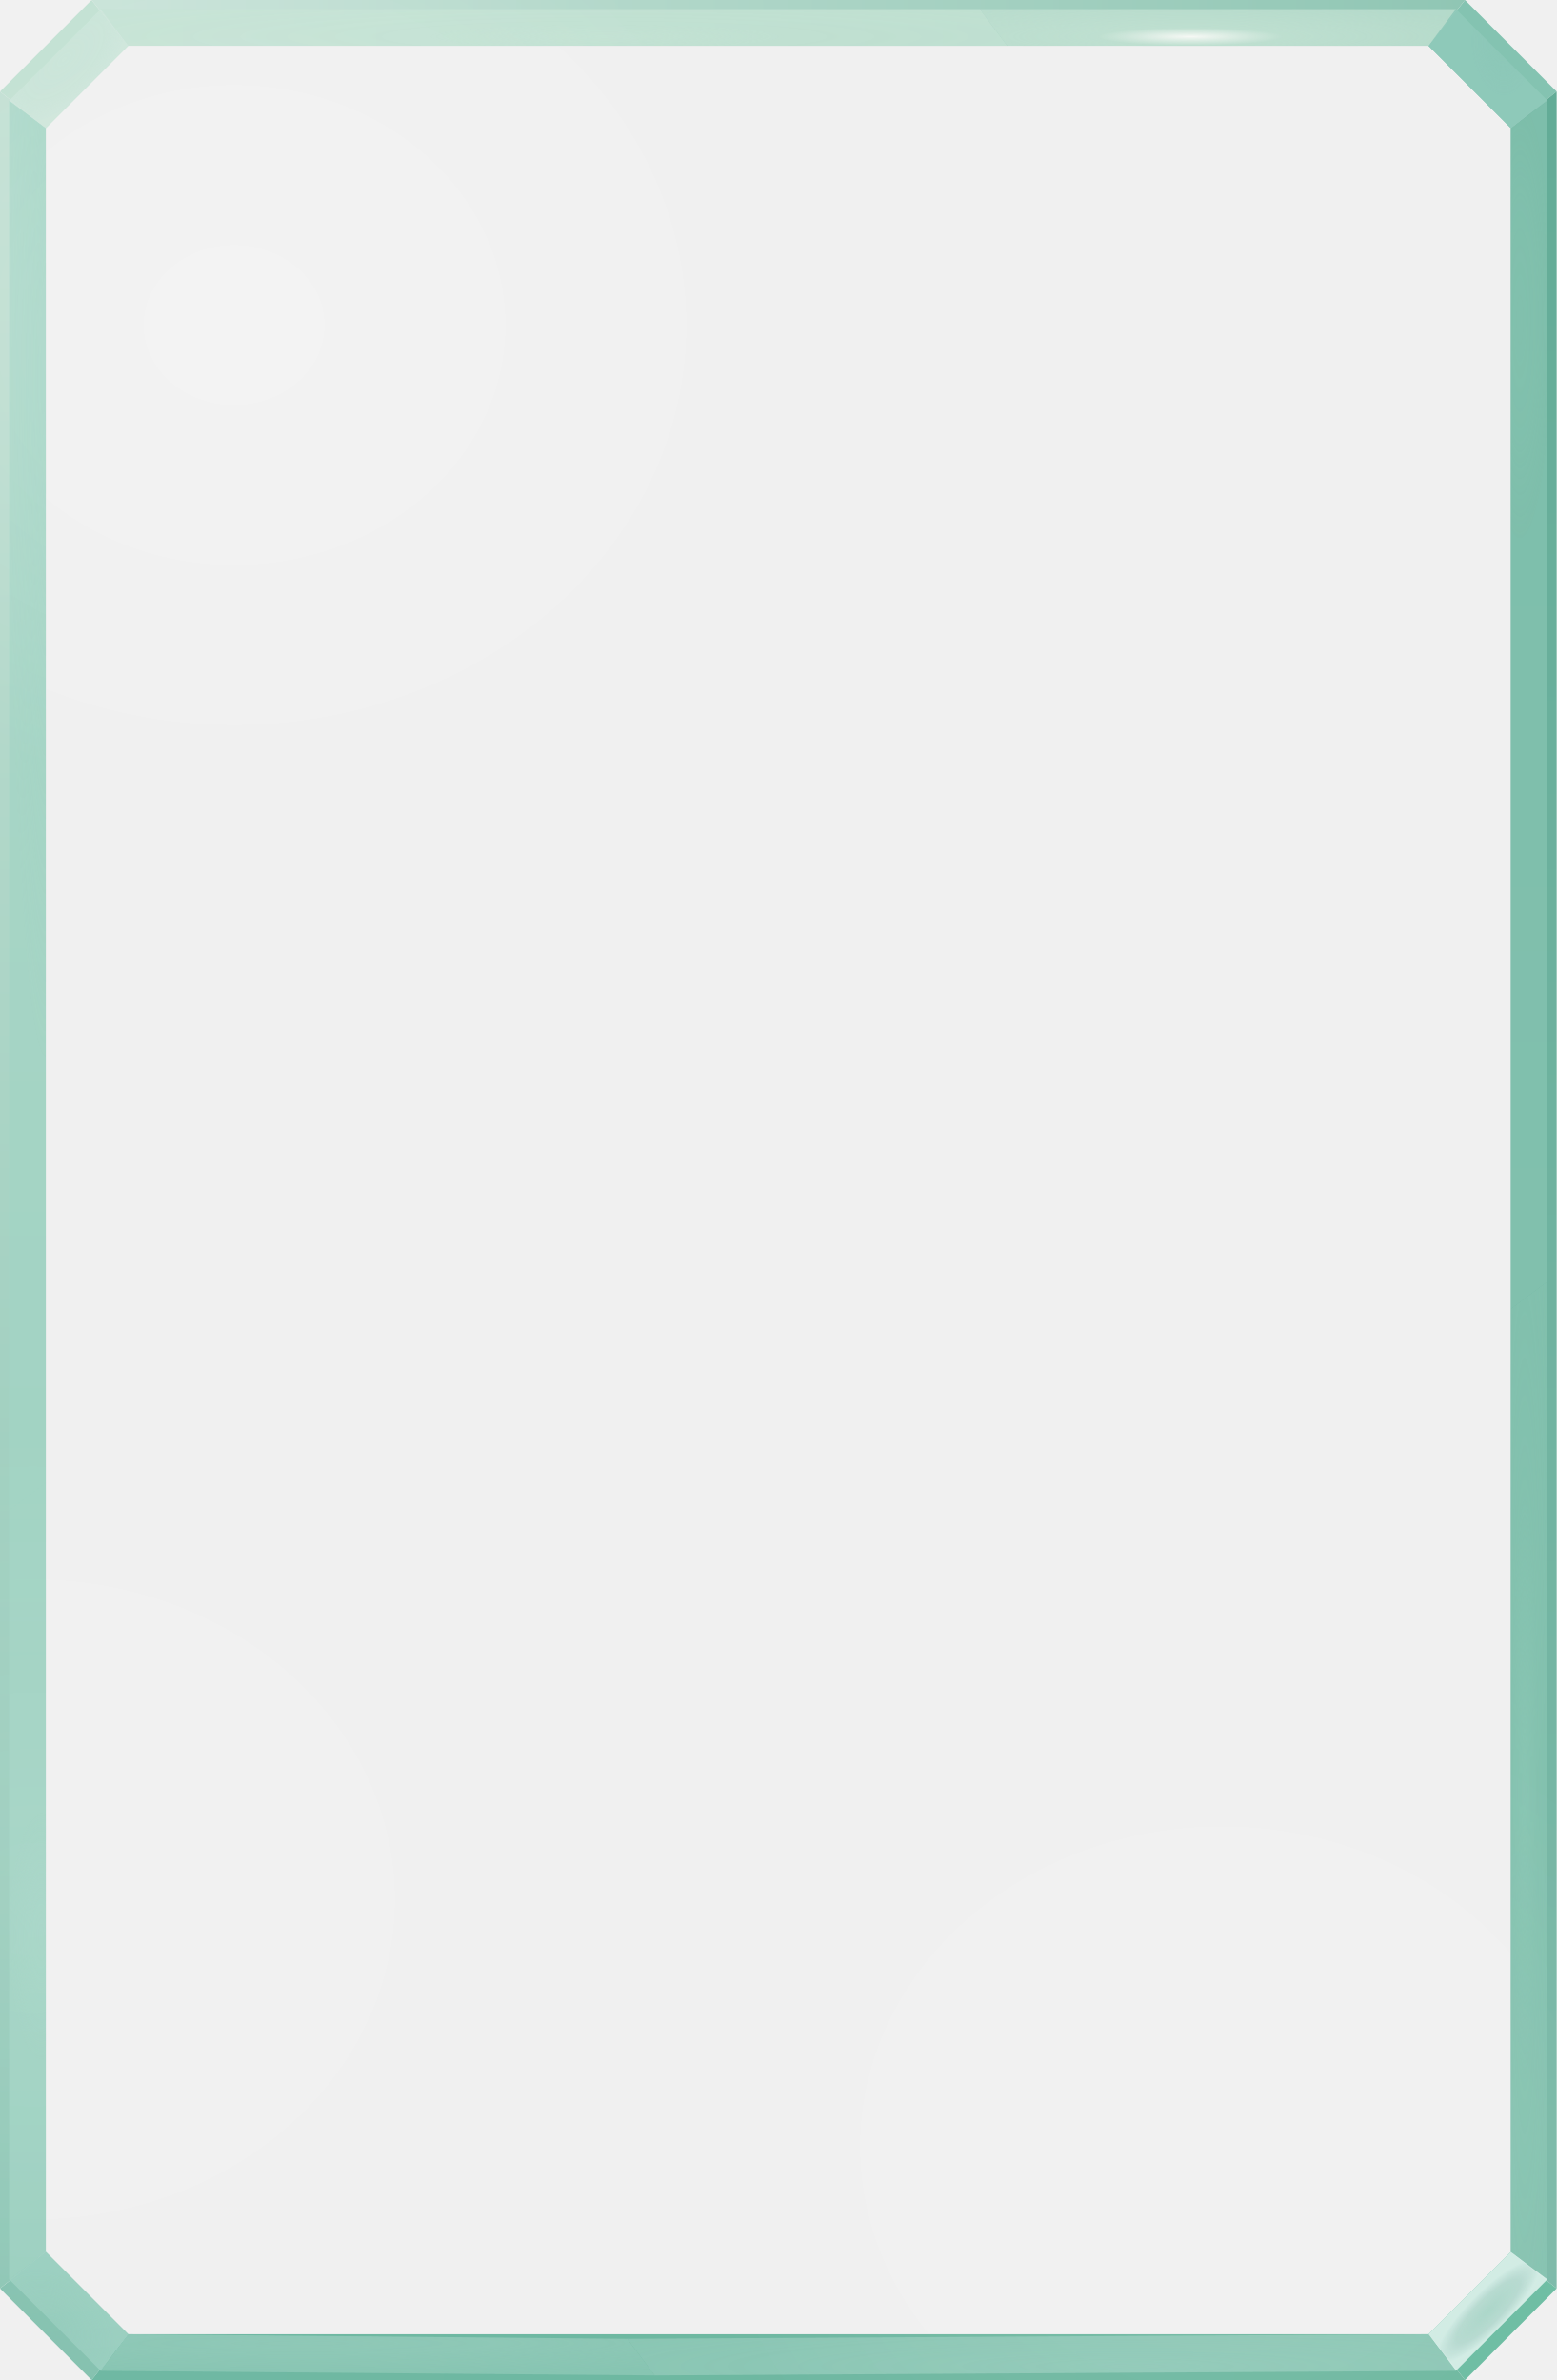
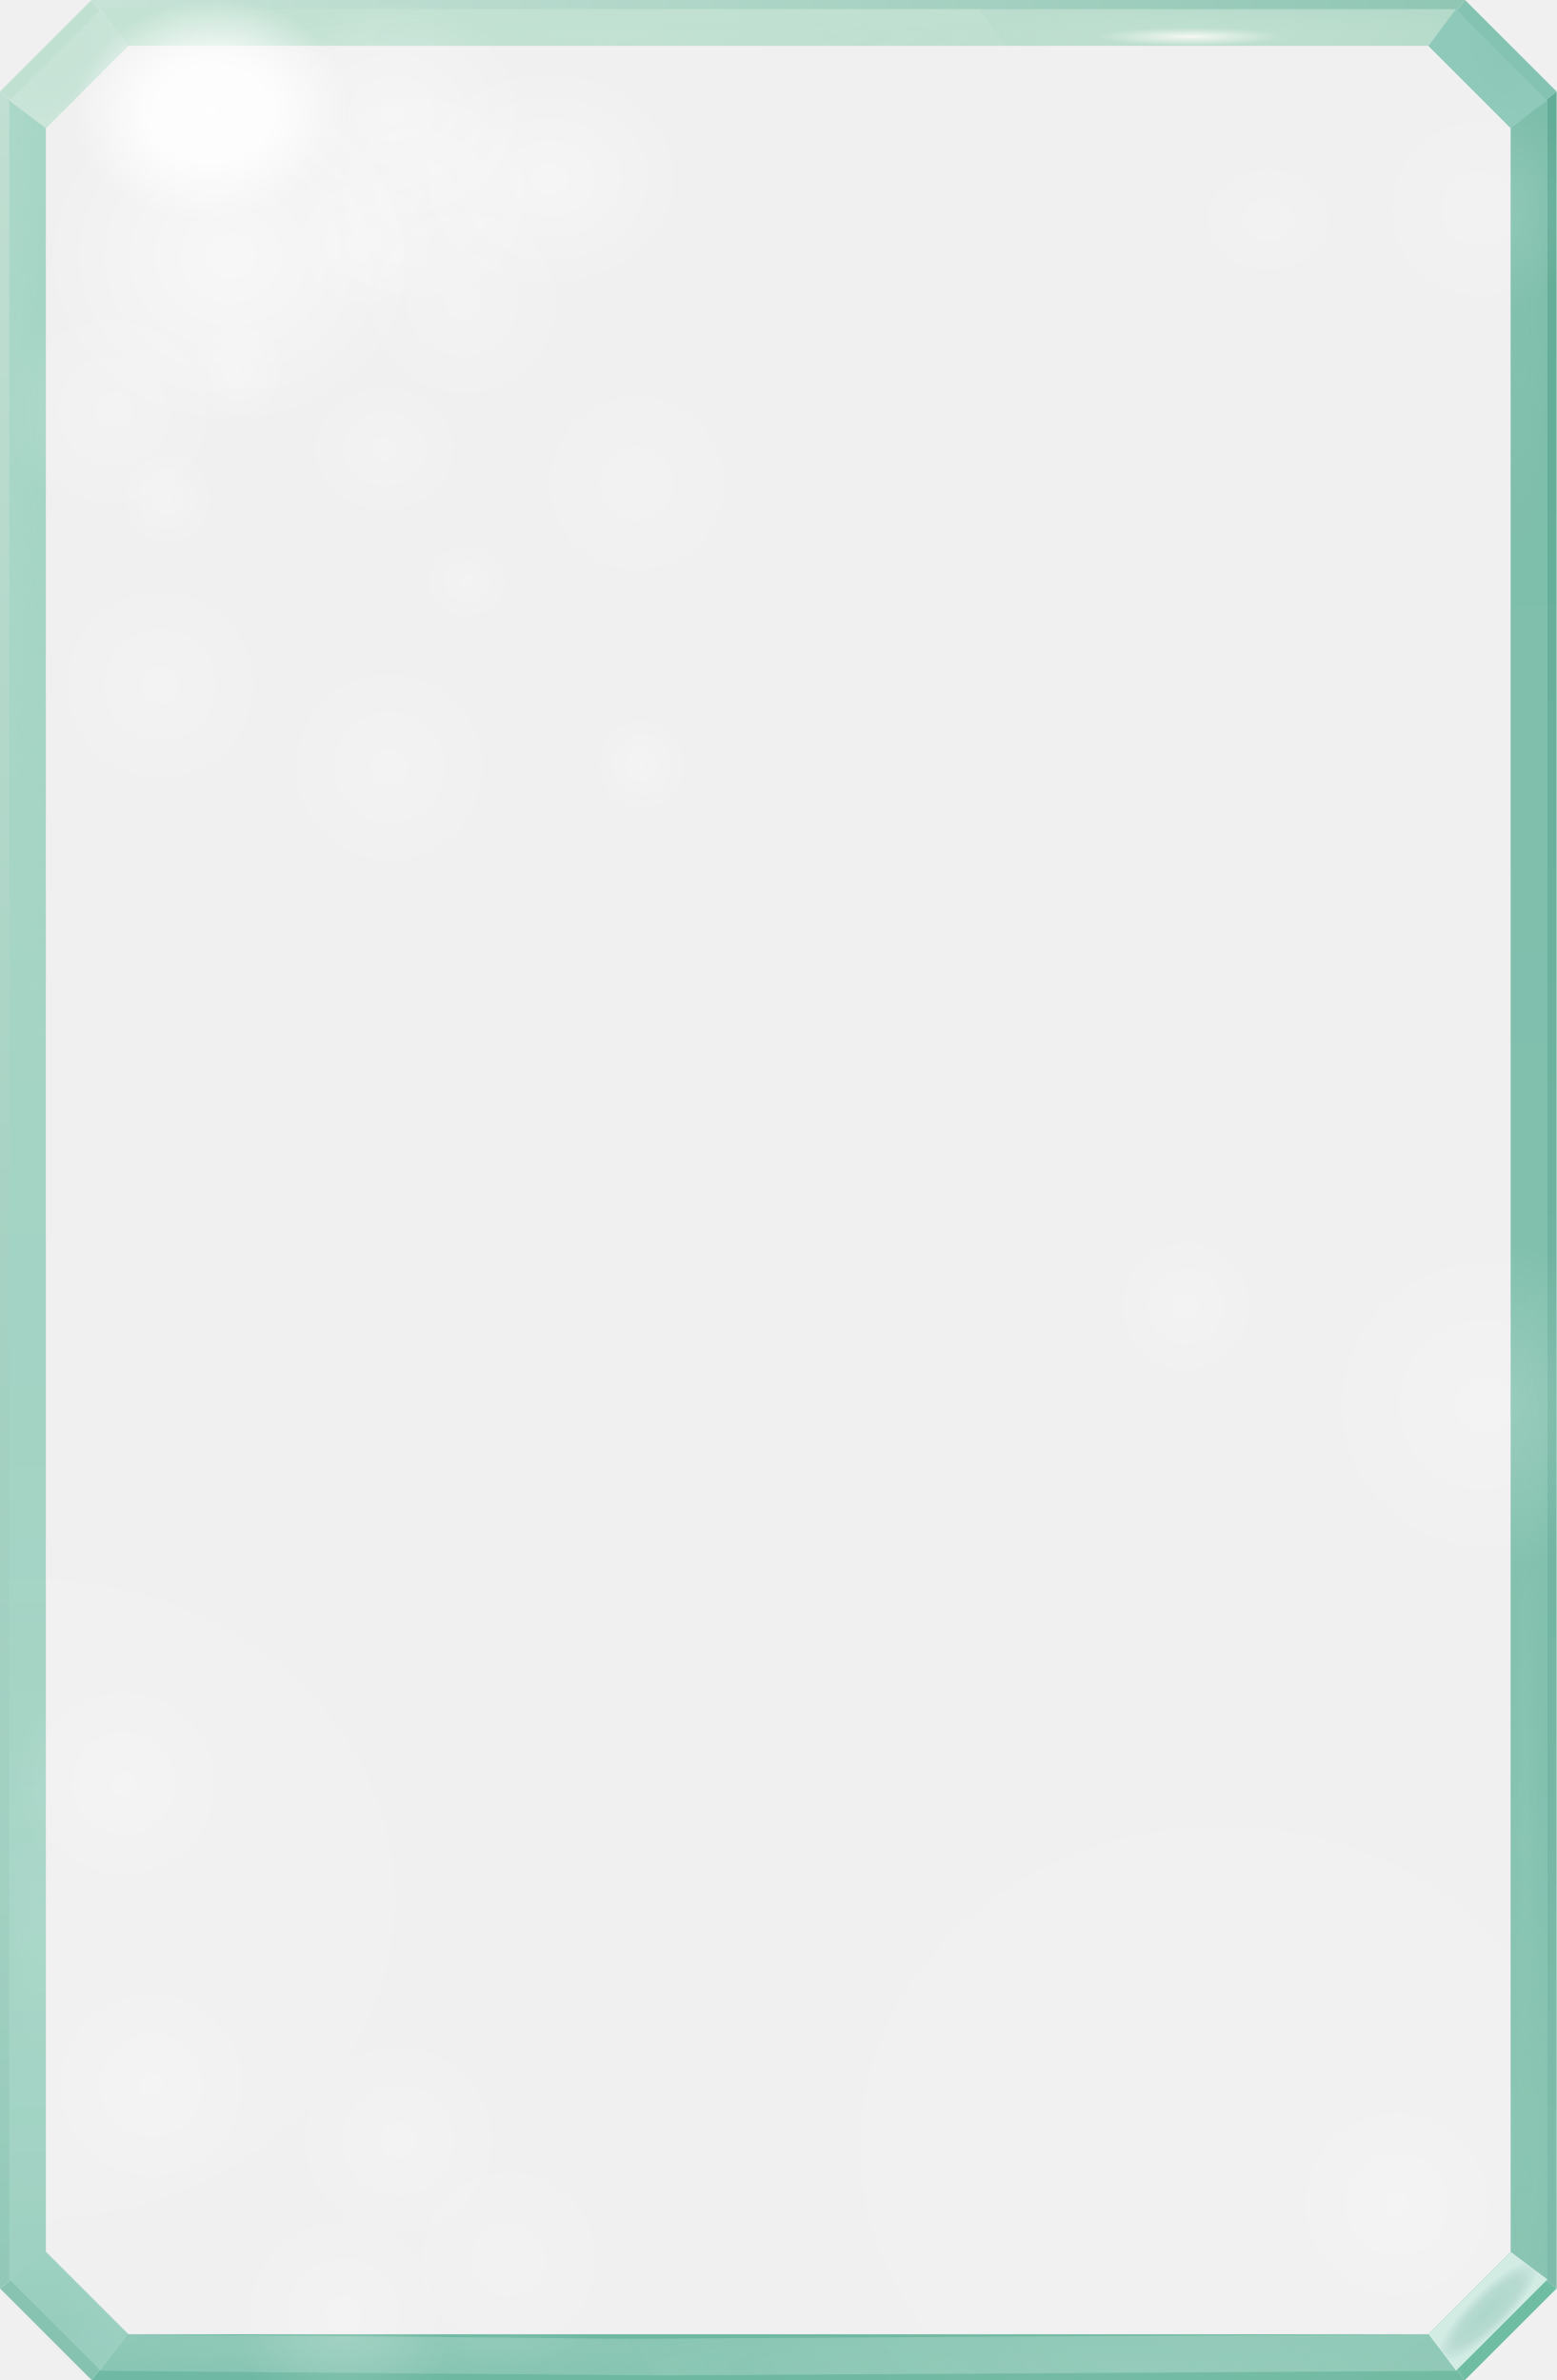
<svg xmlns="http://www.w3.org/2000/svg" width="170" height="260" viewBox="0 0 170 260" fill="none">
-   <path d="M156 5L160 6.77903e-05L170 10L165 14L156 5Z" fill="url(#paint0_linear_26_378)" />
-   <path d="M5 14L6.10352e-05 10L10 4.57764e-05L14 5L5 14Z" fill="url(#paint1_linear_26_378)" />
-   <path d="M14 255L10 260L6.23465e-05 250L5 246L14 255Z" fill="url(#paint2_linear_26_378)" />
-   <path d="M165 246L170 250L160 260L156 255L165 246Z" fill="url(#paint3_linear_26_378)" />
-   <path d="M156 5L14 5L10 4.63341e-05L160 7.62939e-06L156 5Z" fill="url(#paint4_linear_26_378)" />
-   <path d="M14 255L156 255L160 260L10 260L14 255Z" fill="url(#paint5_linear_26_378)" />
-   <path d="M5 14L5 246L4.26764e-05 250L6.10352e-05 10L5 14Z" fill="url(#paint6_linear_26_378)" />
-   <path d="M165 246L165 14L170 10L170 250L165 246Z" fill="url(#paint7_linear_26_378)" />
-   <path d="M169 11L165 14L156 5L159 1L169 11Z" fill="url(#paint8_radial_26_378)" />
-   <path d="M159 259L156 255L165 246L169 249L159 259Z" fill="url(#paint9_radial_26_378)" />
-   <path d="M1 249L5 246L14 255L11 259L1 249Z" fill="url(#paint10_radial_26_378)" />
-   <path d="M11 1L14 5L5 14L1 11L11 1Z" fill="url(#paint11_radial_26_378)" />
-   <path d="M156 5L110 5L107 1L159 1L156 5Z" fill="url(#paint12_radial_26_378)" />
-   <path d="M110 5L14 5L11 1L107 1L110 5Z" fill="url(#paint13_radial_26_378)" />
-   <path d="M165 246L165 143L169 140L169 249L165 246Z" fill="url(#paint14_radial_26_378)" />
-   <path d="M165 143L165 14L169 11L169 140L165 143Z" fill="url(#paint15_radial_26_378)" />
-   <path d="M14 255L68.5 255.5L71.5 259.5L11 259L12.5 257L14 255Z" fill="url(#paint16_radial_26_378)" />
-   <path d="M5 14L5 162L1 165L1 11L5 14Z" fill="url(#paint17_radial_26_378)" />
-   <path d="M68.5 255.5L156 255L159 259L71.5 259.5L70 257.5L68.5 255.5Z" fill="url(#paint18_radial_26_378)" />
-   <path d="M5 162L5 246L1 249L1 165L5 162Z" fill="url(#paint19_radial_26_378)" />
-   <ellipse cx="25.5" cy="35.5" rx="59.5" ry="52.5" fill="url(#paint20_radial_26_378)" fill-opacity="0.2" />
-   <ellipse cx="133.5" cy="234.5" rx="59.5" ry="52.5" fill="url(#paint21_radial_26_378)" fill-opacity="0.1" />
-   <ellipse cx="3.5" cy="207.5" rx="59.5" ry="52.5" fill="url(#paint22_radial_26_378)" fill-opacity="0.1" />
+   <g clip-path="url(#clip0_1_13)">
+     <path d="M156 5L160 6.77903e-05L170 10L165 14L156 5Z" fill="url(#paint0_linear_1_13)" />
+     <path d="M5 14L6.10352e-05 10L10 4.57764e-05L14 5L5 14Z" fill="url(#paint1_linear_1_13)" />
+     <path d="M14 255L10 260L6.23465e-05 250L5 246L14 255Z" fill="url(#paint2_linear_1_13)" />
+     <path d="M165 246L170 250L160 260L156 255L165 246Z" fill="url(#paint3_linear_1_13)" />
+     <path d="M156 5L14 5L10 4.63341e-05L160 7.62939e-06L156 5Z" fill="url(#paint4_linear_1_13)" />
+     <path d="M14 255L156 255L160 260L10 260L14 255Z" fill="url(#paint5_linear_1_13)" />
+     <path d="M5 14L5 246L4.26764e-05 250L6.10352e-05 10L5 14Z" fill="url(#paint6_linear_1_13)" />
+     <path d="M165 246L165 14L170 10L170 250L165 246Z" fill="url(#paint7_linear_1_13)" />
+     <path d="M169 11L165 14L156 5L159 1L169 11Z" fill="url(#paint8_radial_1_13)" />
+     <path d="M159 259L156 255L165 246L169 249L159 259Z" fill="url(#paint9_radial_1_13)" />
+     <path d="M1 249L5 246L14 255L11 259L1 249Z" fill="url(#paint10_radial_1_13)" />
+     <path d="M11 1L14 5L5 14L1 11L11 1Z" fill="url(#paint11_radial_1_13)" />
+     <path d="M156 5L110 5L107 1L159 1L156 5Z" fill="url(#paint12_radial_1_13)" />
+     <path d="M110 5L14 5L11 1L107 1L110 5Z" fill="url(#paint13_radial_1_13)" />
+     <path d="M165 246L165 143L169 140L169 249L165 246Z" fill="url(#paint14_radial_1_13)" />
+     <path d="M165 143L165 14L169 11L169 140L165 143Z" fill="url(#paint15_radial_1_13)" />
+     <path d="M14 255L68.5 255.5L71.5 259.5L11 259L12.5 257L14 255Z" fill="url(#paint16_radial_1_13)" />
+     <path d="M5 14L5 162L1 165L1 11L5 14Z" fill="url(#paint17_radial_1_13)" />
+     <path d="M68.5 255.5L156 255L159 259L71.5 259.5L70 257.5L68.5 255.5Z" fill="url(#paint18_radial_1_13)" />
+     <path d="M5 162L5 246L1 249L1 165L5 162Z" fill="url(#paint19_radial_1_13)" />
+     <ellipse cx="133.5" cy="234.5" rx="59.5" ry="52.5" fill="url(#paint20_radial_1_13)" fill-opacity="0.1" />
+     <ellipse cx="3.5" cy="207.5" rx="59.5" ry="52.5" fill="url(#paint21_radial_1_13)" fill-opacity="0.1" />
+     <ellipse cx="18.299" cy="54.5" rx="5.299" ry="5.5" fill="url(#paint22_radial_1_13)" fill-opacity="0.25" />
+     <ellipse cx="42" cy="49" rx="9" ry="8" fill="url(#paint23_radial_1_13)" fill-opacity="0.2" />
+     <ellipse cx="45.5" cy="21.5" rx="13.5" ry="12.5" fill="url(#paint24_radial_1_13)" fill-opacity="0.25" />
+     <ellipse cx="51" cy="63.5" rx="5" ry="4.5" fill="url(#paint25_radial_1_13)" fill-opacity="0.2" />
+     <ellipse cx="40" cy="26.5" rx="8" ry="7.5" fill="url(#paint26_radial_1_13)" fill-opacity="0.25" />
+     <ellipse cx="138.5" cy="24" rx="8.5" ry="7" fill="url(#paint27_radial_1_13)" fill-opacity="0.15" />
+     <ellipse cx="26.006" cy="40.5" rx="5.299" ry="5.5" fill="url(#paint28_radial_1_13)" fill-opacity="0.25" />
+     <ellipse cx="60" cy="19.5" rx="15" ry="12.5" fill="url(#paint29_radial_1_13)" fill-opacity="0.35" />
+     <ellipse cx="43" cy="12.5" rx="15" ry="12.5" fill="url(#paint30_radial_1_13)" fill-opacity="0.35" />
+     <ellipse cx="70.067" cy="83.5" rx="5.299" ry="5.5" fill="url(#paint31_radial_1_13)" fill-opacity="0.25" />
+     <ellipse cx="25.195" cy="27.5" rx="21.195" ry="19.5" fill="url(#paint32_radial_1_13)" fill-opacity="0.5" />
+     <circle cx="162" cy="153" r="19" fill="url(#paint33_radial_1_13)" fill-opacity="0.2" />
+     <ellipse cx="161.524" cy="22.5" rx="12.524" ry="12.5" fill="url(#paint34_radial_1_13)" fill-opacity="0.15" />
+     <ellipse cx="27.5" cy="12.5" rx="19.5" ry="15.5" fill="url(#paint35_radial_1_13)" />
+     <ellipse cx="17.524" cy="74.5" rx="12.524" ry="12.5" fill="url(#paint36_radial_1_13)" fill-opacity="0.2" />
+     <ellipse cx="12.524" cy="44.5" rx="12.524" ry="12.5" fill="url(#paint37_radial_1_13)" fill-opacity="0.2" />
+     <ellipse cx="69.524" cy="52.5" rx="12.524" ry="12.5" fill="url(#paint38_radial_1_13)" fill-opacity="0.15" />
+     <ellipse cx="50.524" cy="32.5" rx="12.524" ry="12.5" fill="url(#paint39_radial_1_13)" fill-opacity="0.2" />
+     <ellipse cx="42.524" cy="83.5" rx="12.524" ry="12.5" fill="url(#paint40_radial_1_13)" fill-opacity="0.2" />
+     <ellipse cx="16.524" cy="227.5" rx="12.524" ry="12.5" fill="url(#paint41_radial_1_13)" fill-opacity="0.2" />
+     <ellipse cx="152.524" cy="240.5" rx="12.524" ry="12.5" fill="url(#paint42_radial_1_13)" fill-opacity="0.2" />
+     <circle cx="129.5" cy="142.5" r="8.5" fill="url(#paint43_radial_1_13)" fill-opacity="0.2" />
+     <ellipse cx="13.524" cy="194.5" rx="12.524" ry="12.5" fill="url(#paint44_radial_1_13)" fill-opacity="0.2" />
+     <ellipse cx="55.524" cy="246.5" rx="12.524" ry="12.5" fill="url(#paint45_radial_1_13)" fill-opacity="0.15" />
+     <ellipse cx="37.524" cy="252.5" rx="12.524" ry="12.5" fill="url(#paint46_radial_1_13)" fill-opacity="0.2" />
+     <ellipse cx="43.524" cy="233.5" rx="12.524" ry="12.5" fill="url(#paint47_radial_1_13)" fill-opacity="0.2" />
+   </g>
  <defs>
-     <linearGradient id="paint0_linear_26_378" x1="160.5" y1="10" x2="165.5" y2="5" gradientUnits="userSpaceOnUse">
+     <linearGradient id="paint0_linear_1_13" x1="160.5" y1="10" x2="165.5" y2="5" gradientUnits="userSpaceOnUse">
      <stop stop-color="#84C3B1" />
      <stop offset="1" stop-color="#84C3B1" />
    </linearGradient>
-     <linearGradient id="paint1_linear_26_378" x1="10" y1="9.5" x2="5" y2="5" gradientUnits="userSpaceOnUse">
+     <linearGradient id="paint1_linear_1_13" x1="10" y1="9.5" x2="5" y2="5" gradientUnits="userSpaceOnUse">
      <stop stop-color="#C0E0D1" />
      <stop offset="1" stop-color="#C0E0D1" />
    </linearGradient>
-     <linearGradient id="paint2_linear_26_378" x1="5" y1="255" x2="9.5" y2="250" gradientUnits="userSpaceOnUse">
+     <linearGradient id="paint2_linear_1_13" x1="5" y1="255" x2="9.5" y2="250" gradientUnits="userSpaceOnUse">
      <stop stop-color="#86C2B0" />
      <stop offset="1" stop-color="#86C2B0" />
    </linearGradient>
-     <linearGradient id="paint3_linear_26_378" x1="160.5" y1="249.5" x2="166" y2="255" gradientUnits="userSpaceOnUse">
+     <linearGradient id="paint3_linear_1_13" x1="160.5" y1="249.5" x2="166" y2="255" gradientUnits="userSpaceOnUse">
      <stop stop-color="#6ABCA1" />
      <stop offset="1" stop-color="#6ABCA1" />
    </linearGradient>
-     <linearGradient id="paint4_linear_26_378" x1="12" y1="3" x2="160" y2="3" gradientUnits="userSpaceOnUse">
+     <linearGradient id="paint4_linear_1_13" x1="12" y1="3" x2="160" y2="3" gradientUnits="userSpaceOnUse">
      <stop stop-color="#C7E2D7" />
      <stop offset="1" stop-color="#90C6B4" />
    </linearGradient>
-     <linearGradient id="paint5_linear_26_378" x1="14" y1="255" x2="152" y2="255" gradientUnits="userSpaceOnUse">
+     <linearGradient id="paint5_linear_1_13" x1="14" y1="255" x2="152" y2="255" gradientUnits="userSpaceOnUse">
      <stop stop-color="#6FB8A3" />
      <stop offset="1" stop-color="#6DB79F" />
    </linearGradient>
-     <linearGradient id="paint6_linear_26_378" x1="3" y1="250" x2="3" y2="10" gradientUnits="userSpaceOnUse">
+     <linearGradient id="paint6_linear_1_13" x1="3" y1="250" x2="3" y2="10" gradientUnits="userSpaceOnUse">
      <stop stop-color="#8FC7B6" />
      <stop offset="1" stop-color="#C1DFD2" />
    </linearGradient>
-     <linearGradient id="paint7_linear_26_378" x1="165" y1="10" x2="165" y2="255.5" gradientUnits="userSpaceOnUse">
+     <linearGradient id="paint7_linear_1_13" x1="165" y1="10" x2="165" y2="255.5" gradientUnits="userSpaceOnUse">
      <stop stop-color="#63AC97" />
      <stop offset="1" stop-color="#7BB9A8" />
    </linearGradient>
-     <radialGradient id="paint8_radial_26_378" cx="0" cy="0" r="1" gradientUnits="userSpaceOnUse" gradientTransform="translate(164 5) rotate(175.236) scale(6.0208 9.94256)">
+     <radialGradient id="paint8_radial_1_13" cx="0" cy="0" r="1" gradientUnits="userSpaceOnUse" gradientTransform="translate(164 5) rotate(175.236) scale(6.0208 9.94256)">
      <stop stop-color="#8FC9BA" stop-opacity="0.7" />
      <stop offset="0.548" stop-color="#8FC9BA" stop-opacity="0.9" />
      <stop offset="0.861" stop-color="#8FC9BA" stop-opacity="0.9" />
      <stop offset="1" stop-color="#8FC9BA" stop-opacity="0.9" />
    </radialGradient>
-     <radialGradient id="paint9_radial_26_378" cx="0" cy="0" r="1" gradientUnits="userSpaceOnUse" gradientTransform="translate(162.5 252.5) rotate(-135) scale(2.12132 7.69983)">
+     <radialGradient id="paint9_radial_1_13" cx="0" cy="0" r="1" gradientUnits="userSpaceOnUse" gradientTransform="translate(162.5 252.5) rotate(-135) scale(2.12132 7.69983)">
      <stop stop-color="#C4DFD8" stop-opacity="0.7" />
      <stop offset="0.611" stop-color="#C4DFD8" stop-opacity="0.827" />
      <stop offset="1" stop-color="#DBF0EB" stop-opacity="0.9" />
    </radialGradient>
-     <radialGradient id="paint10_radial_26_378" cx="0" cy="0" r="1" gradientUnits="userSpaceOnUse" gradientTransform="translate(6 254) rotate(-48.8141) scale(5.31507 7.59296)">
+     <radialGradient id="paint10_radial_1_13" cx="0" cy="0" r="1" gradientUnits="userSpaceOnUse" gradientTransform="translate(6 254) rotate(-48.8141) scale(5.31507 7.59296)">
      <stop stop-color="#9CD0C1" stop-opacity="0.7" />
      <stop offset="0.769" stop-color="#9CD0C1" stop-opacity="0.865" />
      <stop offset="1" stop-color="#9CD0C1" stop-opacity="0.9" />
    </radialGradient>
-     <radialGradient id="paint11_radial_26_378" cx="0" cy="0" r="1" gradientUnits="userSpaceOnUse" gradientTransform="translate(7 6.5) rotate(45) scale(4.24264 8.83594)">
+     <radialGradient id="paint11_radial_1_13" cx="0" cy="0" r="1" gradientUnits="userSpaceOnUse" gradientTransform="translate(7 6.5) rotate(45) scale(4.24264 8.83594)">
      <stop stop-color="#CCE5DA" stop-opacity="0.6" />
      <stop offset="0.649" stop-color="#CCE5DA" stop-opacity="0.635" />
      <stop offset="1" stop-color="#CCE5DA" stop-opacity="0.9" />
    </radialGradient>
-     <radialGradient id="paint12_radial_26_378" cx="0" cy="0" r="1" gradientUnits="userSpaceOnUse" gradientTransform="translate(130 4.00001) rotate(-89.9999) scale(3.5 36.054)">
+     <radialGradient id="paint12_radial_1_13" cx="0" cy="0" r="1" gradientUnits="userSpaceOnUse" gradientTransform="translate(130 4.00001) rotate(-89.9999) scale(3.5 36.054)">
      <stop offset="0.005" stop-color="#F5F8F4" />
      <stop offset="0.279" stop-color="#C3E2D3" stop-opacity="0.865" />
      <stop offset="1" stop-color="#C3E2D3" stop-opacity="0.7" />
    </radialGradient>
-     <radialGradient id="paint13_radial_26_378" cx="0" cy="0" r="1" gradientUnits="userSpaceOnUse" gradientTransform="translate(66 3.99999) rotate(-90) scale(4.49999 65.2498)">
+     <radialGradient id="paint13_radial_1_13" cx="0" cy="0" r="1" gradientUnits="userSpaceOnUse" gradientTransform="translate(66 3.99999) rotate(-90) scale(4.49999 65.2498)">
      <stop stop-color="#C3E2D3" />
      <stop offset="0.298" stop-color="#C3E2D3" stop-opacity="0.865" />
      <stop offset="1" stop-color="#C3E2D3" stop-opacity="0.9" />
    </radialGradient>
-     <radialGradient id="paint14_radial_26_378" cx="0" cy="0" r="1" gradientUnits="userSpaceOnUse" gradientTransform="translate(166.5 195.5) scale(3.5 75.3438)">
+     <radialGradient id="paint14_radial_1_13" cx="0" cy="0" r="1" gradientUnits="userSpaceOnUse" gradientTransform="translate(166.5 195.5) scale(3.5 75.3438)">
      <stop stop-color="#88C5B2" />
      <stop offset="0.423" stop-color="#88C5B2" stop-opacity="0.772" />
      <stop offset="1" stop-color="#88C5B2" stop-opacity="0.7" />
    </radialGradient>
-     <radialGradient id="paint15_radial_26_378" cx="0" cy="0" r="1" gradientUnits="userSpaceOnUse" gradientTransform="translate(166 35) scale(3.5 23.8078)">
+     <radialGradient id="paint15_radial_1_13" cx="0" cy="0" r="1" gradientUnits="userSpaceOnUse" gradientTransform="translate(166 35) scale(3.5 23.8078)">
      <stop stop-color="#88C5B2" stop-opacity="0.8" />
      <stop offset="0.548" stop-color="#88C5B2" stop-opacity="0.772" />
      <stop offset="1" stop-color="#88C5B2" stop-opacity="0.7" />
    </radialGradient>
-     <radialGradient id="paint16_radial_26_378" cx="0" cy="0" r="1" gradientUnits="userSpaceOnUse" gradientTransform="translate(33 256) rotate(90) scale(3.5 66.3448)">
+     <radialGradient id="paint16_radial_1_13" cx="0" cy="0" r="1" gradientUnits="userSpaceOnUse" gradientTransform="translate(33 256) rotate(90) scale(3.5 66.3448)">
      <stop stop-color="#92CAB9" stop-opacity="0.9" />
      <stop offset="0.346" stop-color="#92CAB9" stop-opacity="0.865" />
      <stop offset="1" stop-color="#92CAB9" stop-opacity="0.7" />
    </radialGradient>
-     <radialGradient id="paint17_radial_26_378" cx="0" cy="0" r="1" gradientUnits="userSpaceOnUse" gradientTransform="translate(5.00003 41.5) rotate(-180) scale(4.00003 73.8081)">
+     <radialGradient id="paint17_radial_1_13" cx="0" cy="0" r="1" gradientUnits="userSpaceOnUse" gradientTransform="translate(5.00003 41.5) rotate(-180) scale(4.00003 73.8081)">
      <stop offset="0.043" stop-color="#A2D4C4" stop-opacity="0.9" />
      <stop offset="0.168" stop-color="#A2D4C4" stop-opacity="0.877" />
      <stop offset="1" stop-color="#A2D4C4" stop-opacity="0.7" />
    </radialGradient>
-     <radialGradient id="paint18_radial_26_378" cx="0" cy="0" r="1" gradientUnits="userSpaceOnUse" gradientTransform="translate(124 258.5) rotate(-90) scale(9.50005 124.556)">
+     <radialGradient id="paint18_radial_1_13" cx="0" cy="0" r="1" gradientUnits="userSpaceOnUse" gradientTransform="translate(124 258.5) rotate(-90) scale(9.50005 124.556)">
      <stop stop-color="#92CAB9" stop-opacity="0.9" />
      <stop offset="0.13" stop-color="#92CAB9" stop-opacity="0.865" />
      <stop offset="1" stop-color="#92CAB9" stop-opacity="0.7" />
    </radialGradient>
-     <radialGradient id="paint19_radial_26_378" cx="0" cy="0" r="1" gradientUnits="userSpaceOnUse" gradientTransform="translate(4.5 211.5) rotate(180) scale(3.5 13.448)">
+     <radialGradient id="paint19_radial_1_13" cx="0" cy="0" r="1" gradientUnits="userSpaceOnUse" gradientTransform="translate(4.5 211.5) rotate(180) scale(3.5 13.448)">
      <stop stop-color="#A2D4C4" stop-opacity="0.9" />
      <stop offset="0.298" stop-color="#A2D4C4" stop-opacity="0.877" />
      <stop offset="1" stop-color="#A2D4C4" stop-opacity="0.7" />
    </radialGradient>
-     <radialGradient id="paint20_radial_26_378" cx="0" cy="0" r="1" gradientUnits="userSpaceOnUse" gradientTransform="translate(25.5 35.5) rotate(90) scale(52.5 59.5)">
-       <stop stop-color="white" />
-       <stop offset="1" stop-color="white" stop-opacity="0" />
-     </radialGradient>
-     <radialGradient id="paint21_radial_26_378" cx="0" cy="0" r="1" gradientUnits="userSpaceOnUse" gradientTransform="translate(133.5 234.5) rotate(90) scale(52.5 59.5)">
-       <stop stop-color="white" />
-       <stop offset="1" stop-color="white" stop-opacity="0" />
-     </radialGradient>
-     <radialGradient id="paint22_radial_26_378" cx="0" cy="0" r="1" gradientUnits="userSpaceOnUse" gradientTransform="translate(3.5 207.5) rotate(90) scale(52.5 59.5)">
-       <stop stop-color="white" />
-       <stop offset="1" stop-color="white" stop-opacity="0" />
-     </radialGradient>
+     <radialGradient id="paint20_radial_1_13" cx="0" cy="0" r="1" gradientUnits="userSpaceOnUse" gradientTransform="translate(133.5 234.5) rotate(90) scale(52.5 59.5)">
+       <stop stop-color="white" />
+       <stop offset="1" stop-color="white" stop-opacity="0" />
+     </radialGradient>
+     <radialGradient id="paint21_radial_1_13" cx="0" cy="0" r="1" gradientUnits="userSpaceOnUse" gradientTransform="translate(3.5 207.5) rotate(90) scale(52.5 59.5)">
+       <stop stop-color="white" />
+       <stop offset="1" stop-color="white" stop-opacity="0" />
+     </radialGradient>
+     <radialGradient id="paint22_radial_1_13" cx="0" cy="0" r="1" gradientUnits="userSpaceOnUse" gradientTransform="translate(18.2988 54.5) rotate(90) scale(5.5 5.29878)">
+       <stop stop-color="white" />
+       <stop offset="1" stop-color="white" stop-opacity="0" />
+     </radialGradient>
+     <radialGradient id="paint23_radial_1_13" cx="0" cy="0" r="1" gradientUnits="userSpaceOnUse" gradientTransform="translate(42 49) rotate(90) scale(8 9)">
+       <stop stop-color="white" />
+       <stop offset="1" stop-color="white" stop-opacity="0" />
+     </radialGradient>
+     <radialGradient id="paint24_radial_1_13" cx="0" cy="0" r="1" gradientUnits="userSpaceOnUse" gradientTransform="translate(45.5 21.5) rotate(90) scale(12.5 13.5)">
+       <stop stop-color="white" />
+       <stop offset="1" stop-color="white" stop-opacity="0" />
+     </radialGradient>
+     <radialGradient id="paint25_radial_1_13" cx="0" cy="0" r="1" gradientUnits="userSpaceOnUse" gradientTransform="translate(51 63.5) rotate(90) scale(4.5 5)">
+       <stop stop-color="white" />
+       <stop offset="1" stop-color="white" stop-opacity="0" />
+     </radialGradient>
+     <radialGradient id="paint26_radial_1_13" cx="0" cy="0" r="1" gradientUnits="userSpaceOnUse" gradientTransform="translate(40 26.5) rotate(90) scale(7.5 8)">
+       <stop stop-color="white" />
+       <stop offset="1" stop-color="white" stop-opacity="0" />
+     </radialGradient>
+     <radialGradient id="paint27_radial_1_13" cx="0" cy="0" r="1" gradientUnits="userSpaceOnUse" gradientTransform="translate(138.5 24) rotate(90) scale(7 8.5)">
+       <stop stop-color="white" />
+       <stop offset="1" stop-color="white" stop-opacity="0" />
+     </radialGradient>
+     <radialGradient id="paint28_radial_1_13" cx="0" cy="0" r="1" gradientUnits="userSpaceOnUse" gradientTransform="translate(26.0061 40.5) rotate(90) scale(5.5 5.29878)">
+       <stop stop-color="white" />
+       <stop offset="1" stop-color="white" stop-opacity="0" />
+     </radialGradient>
+     <radialGradient id="paint29_radial_1_13" cx="0" cy="0" r="1" gradientUnits="userSpaceOnUse" gradientTransform="translate(60 19.5) rotate(90) scale(12.5 15)">
+       <stop stop-color="white" />
+       <stop offset="1" stop-color="white" stop-opacity="0" />
+     </radialGradient>
+     <radialGradient id="paint30_radial_1_13" cx="0" cy="0" r="1" gradientUnits="userSpaceOnUse" gradientTransform="translate(43 12.5) rotate(90) scale(12.5 15)">
+       <stop stop-color="white" />
+       <stop offset="1" stop-color="white" stop-opacity="0" />
+     </radialGradient>
+     <radialGradient id="paint31_radial_1_13" cx="0" cy="0" r="1" gradientUnits="userSpaceOnUse" gradientTransform="translate(70.0671 83.5) rotate(90) scale(5.5 5.29878)">
+       <stop stop-color="white" />
+       <stop offset="1" stop-color="white" stop-opacity="0" />
+     </radialGradient>
+     <radialGradient id="paint32_radial_1_13" cx="0" cy="0" r="1" gradientUnits="userSpaceOnUse" gradientTransform="translate(25.1951 28) rotate(90) scale(19 20.6517)">
+       <stop stop-color="white" />
+       <stop offset="1" stop-color="white" stop-opacity="0" />
+     </radialGradient>
+     <radialGradient id="paint33_radial_1_13" cx="0" cy="0" r="1" gradientUnits="userSpaceOnUse" gradientTransform="translate(162 153.487) rotate(90) scale(18.5128)">
+       <stop stop-color="white" />
+       <stop offset="1" stop-color="white" stop-opacity="0" />
+     </radialGradient>
+     <radialGradient id="paint34_radial_1_13" cx="0" cy="0" r="1" gradientUnits="userSpaceOnUse" gradientTransform="translate(161.524 22.8205) rotate(90) scale(12.1795 12.2033)">
+       <stop stop-color="white" />
+       <stop offset="1" stop-color="white" stop-opacity="0" />
+     </radialGradient>
+     <radialGradient id="paint35_radial_1_13" cx="0" cy="0" r="1" gradientUnits="userSpaceOnUse" gradientTransform="translate(23 12) rotate(85.2364) scale(12.0416 15.1491)">
+       <stop stop-color="white" stop-opacity="0.9" />
+       <stop offset="0.471" stop-color="white" stop-opacity="0.827" />
+       <stop offset="1" stop-color="white" stop-opacity="0" />
+     </radialGradient>
+     <radialGradient id="paint36_radial_1_13" cx="0" cy="0" r="1" gradientUnits="userSpaceOnUse" gradientTransform="translate(17.5244 74.8205) rotate(90) scale(12.1795 12.2033)">
+       <stop stop-color="white" />
+       <stop offset="1" stop-color="white" stop-opacity="0" />
+     </radialGradient>
+     <radialGradient id="paint37_radial_1_13" cx="0" cy="0" r="1" gradientUnits="userSpaceOnUse" gradientTransform="translate(12.5244 44.8205) rotate(90) scale(12.1795 12.2033)">
+       <stop stop-color="white" />
+       <stop offset="1" stop-color="white" stop-opacity="0" />
+     </radialGradient>
+     <radialGradient id="paint38_radial_1_13" cx="0" cy="0" r="1" gradientUnits="userSpaceOnUse" gradientTransform="translate(69.5244 52.8205) rotate(90) scale(12.1795 12.2033)">
+       <stop stop-color="white" />
+       <stop offset="1" stop-color="white" stop-opacity="0" />
+     </radialGradient>
+     <radialGradient id="paint39_radial_1_13" cx="0" cy="0" r="1" gradientUnits="userSpaceOnUse" gradientTransform="translate(50.5244 32.8205) rotate(90) scale(12.1795 12.2033)">
+       <stop stop-color="white" />
+       <stop offset="1" stop-color="white" stop-opacity="0" />
+     </radialGradient>
+     <radialGradient id="paint40_radial_1_13" cx="0" cy="0" r="1" gradientUnits="userSpaceOnUse" gradientTransform="translate(42.5244 83.8205) rotate(90) scale(12.1795 12.2033)">
+       <stop stop-color="white" />
+       <stop offset="1" stop-color="white" stop-opacity="0" />
+     </radialGradient>
+     <radialGradient id="paint41_radial_1_13" cx="0" cy="0" r="1" gradientUnits="userSpaceOnUse" gradientTransform="translate(16.5244 227.821) rotate(90) scale(12.1795 12.2033)">
+       <stop stop-color="white" />
+       <stop offset="1" stop-color="white" stop-opacity="0" />
+     </radialGradient>
+     <radialGradient id="paint42_radial_1_13" cx="0" cy="0" r="1" gradientUnits="userSpaceOnUse" gradientTransform="translate(152.524 240.821) rotate(90) scale(12.1795 12.2033)">
+       <stop stop-color="white" />
+       <stop offset="1" stop-color="white" stop-opacity="0" />
+     </radialGradient>
+     <radialGradient id="paint43_radial_1_13" cx="0" cy="0" r="1" gradientUnits="userSpaceOnUse" gradientTransform="translate(129.5 142.718) rotate(90) scale(8.28205)">
+       <stop stop-color="white" />
+       <stop offset="1" stop-color="white" stop-opacity="0" />
+     </radialGradient>
+     <radialGradient id="paint44_radial_1_13" cx="0" cy="0" r="1" gradientUnits="userSpaceOnUse" gradientTransform="translate(13.5244 194.821) rotate(90) scale(12.1795 12.2033)">
+       <stop stop-color="white" />
+       <stop offset="1" stop-color="white" stop-opacity="0" />
+     </radialGradient>
+     <radialGradient id="paint45_radial_1_13" cx="0" cy="0" r="1" gradientUnits="userSpaceOnUse" gradientTransform="translate(55.5244 246.821) rotate(90) scale(12.1795 12.2033)">
+       <stop stop-color="white" />
+       <stop offset="1" stop-color="white" stop-opacity="0" />
+     </radialGradient>
+     <radialGradient id="paint46_radial_1_13" cx="0" cy="0" r="1" gradientUnits="userSpaceOnUse" gradientTransform="translate(37.5244 252.821) rotate(90) scale(12.1795 12.2033)">
+       <stop stop-color="white" />
+       <stop offset="1" stop-color="white" stop-opacity="0" />
+     </radialGradient>
+     <radialGradient id="paint47_radial_1_13" cx="0" cy="0" r="1" gradientUnits="userSpaceOnUse" gradientTransform="translate(43.5244 233.821) rotate(90) scale(12.1795 12.2033)">
+       <stop stop-color="white" />
+       <stop offset="1" stop-color="white" stop-opacity="0" />
+     </radialGradient>
+     <clipPath id="clip0_1_13">
+       <rect width="170" height="260" fill="white" />
+     </clipPath>
  </defs>
</svg>
